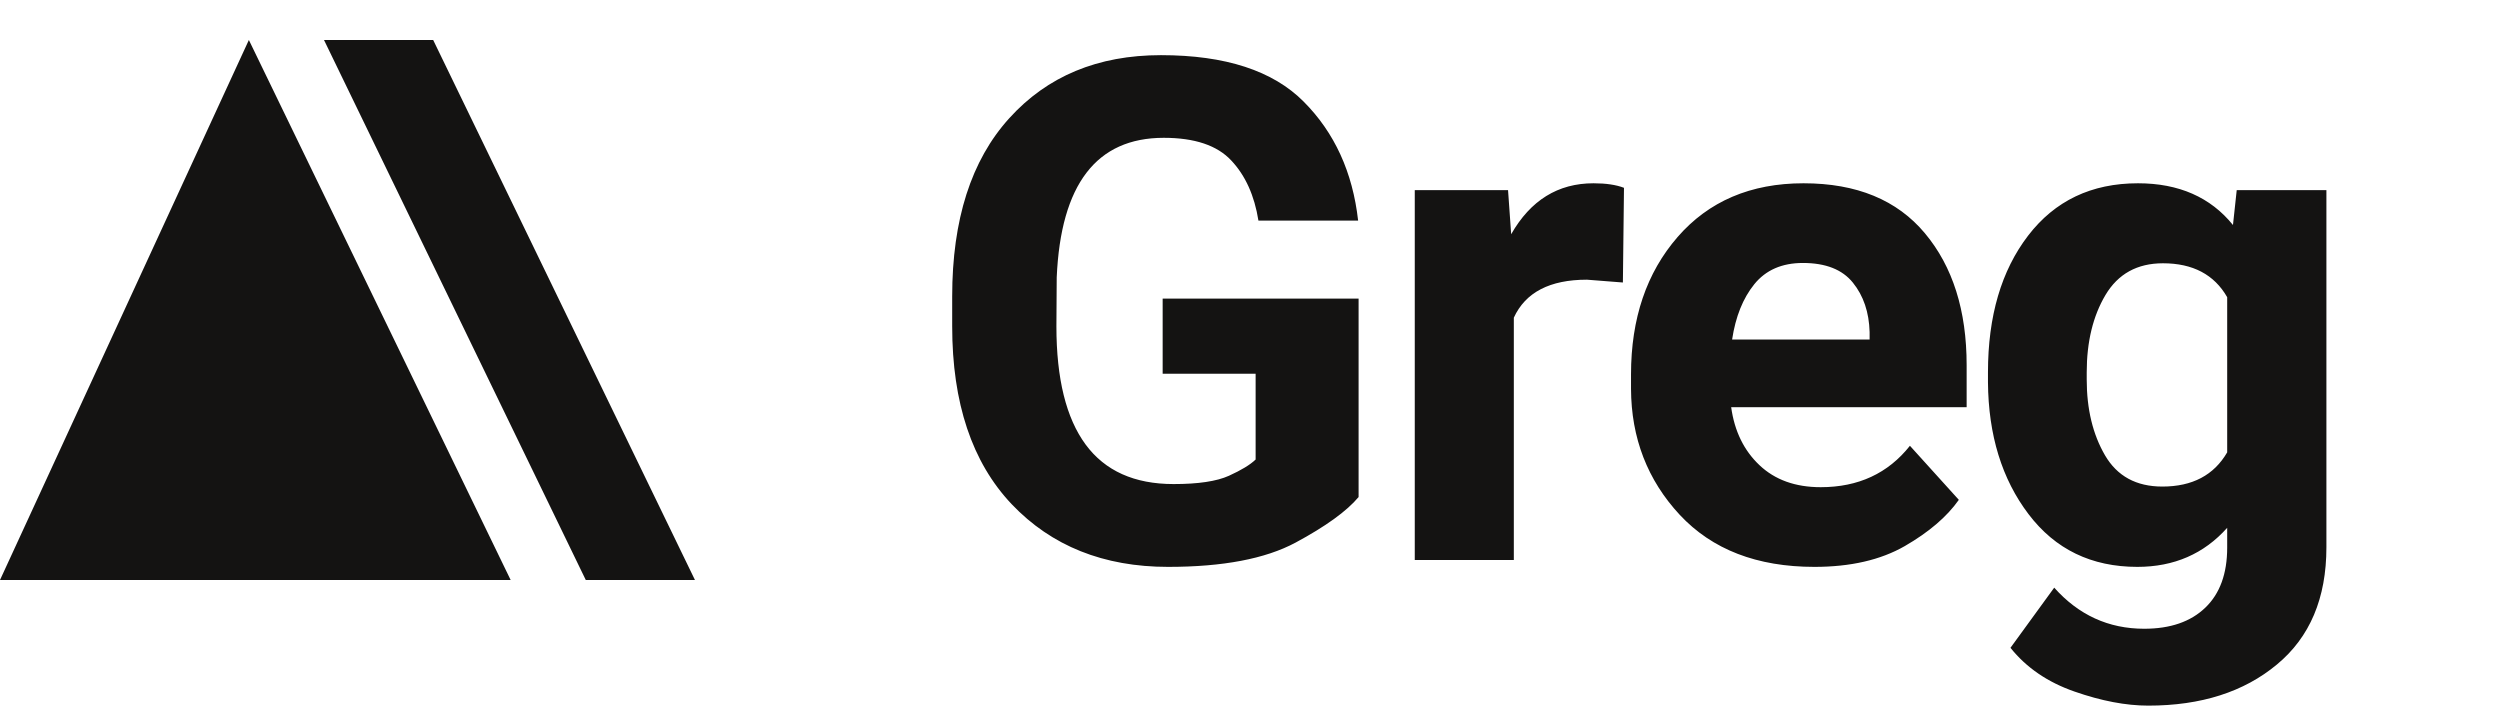
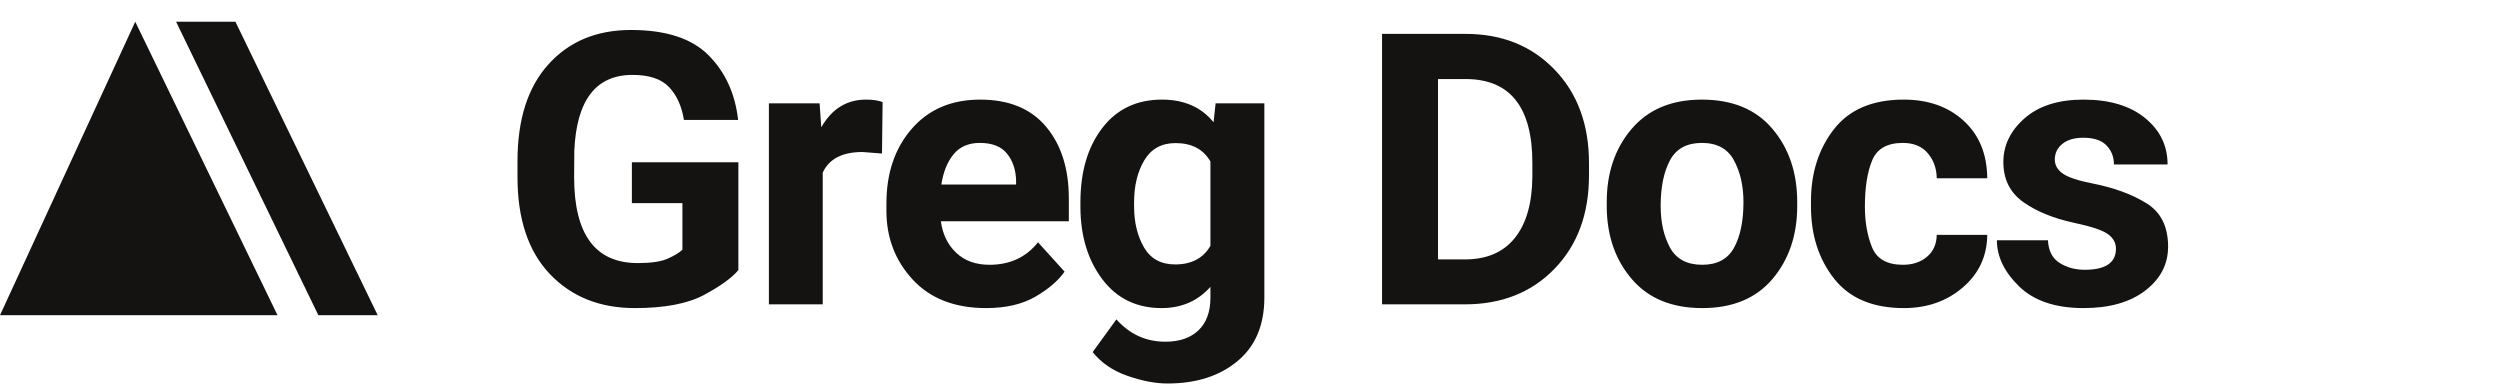
- <svg xmlns="http://www.w3.org/2000/svg" viewBox="0 18 250 72" width="250" height="72" role="img" aria-label="Greg Logo">
+ <svg xmlns="http://www.w3.org/2000/svg" viewBox="0 18 460 72" width="460" height="72" role="img" aria-label="Greg Docs Logo">
  <g transform="translate(0, 22) scale(0.1173913) translate(-216, -282)">
    <polygon fill="#141312" points="428,282 651,742 216,742" />
    <polygon fill="#141312" points="492,282 585,282 808,742 715,742" />
  </g>
-   <text x="92" y="74" font-family="-apple-system, BlinkMacSystemFont, 'Segoe UI', Roboto, Helvetica, Arial, sans-serif" font-size="70" font-weight="650" fill="#141312" letter-spacing="-2">Greg</text>
+   <text x="92" y="74" font-family="-apple-system, BlinkMacSystemFont, 'Segoe UI', Roboto, Helvetica, Arial, sans-serif" font-size="70" font-weight="650" fill="#141312" letter-spacing="-2">Greg Docs</text>
</svg>
